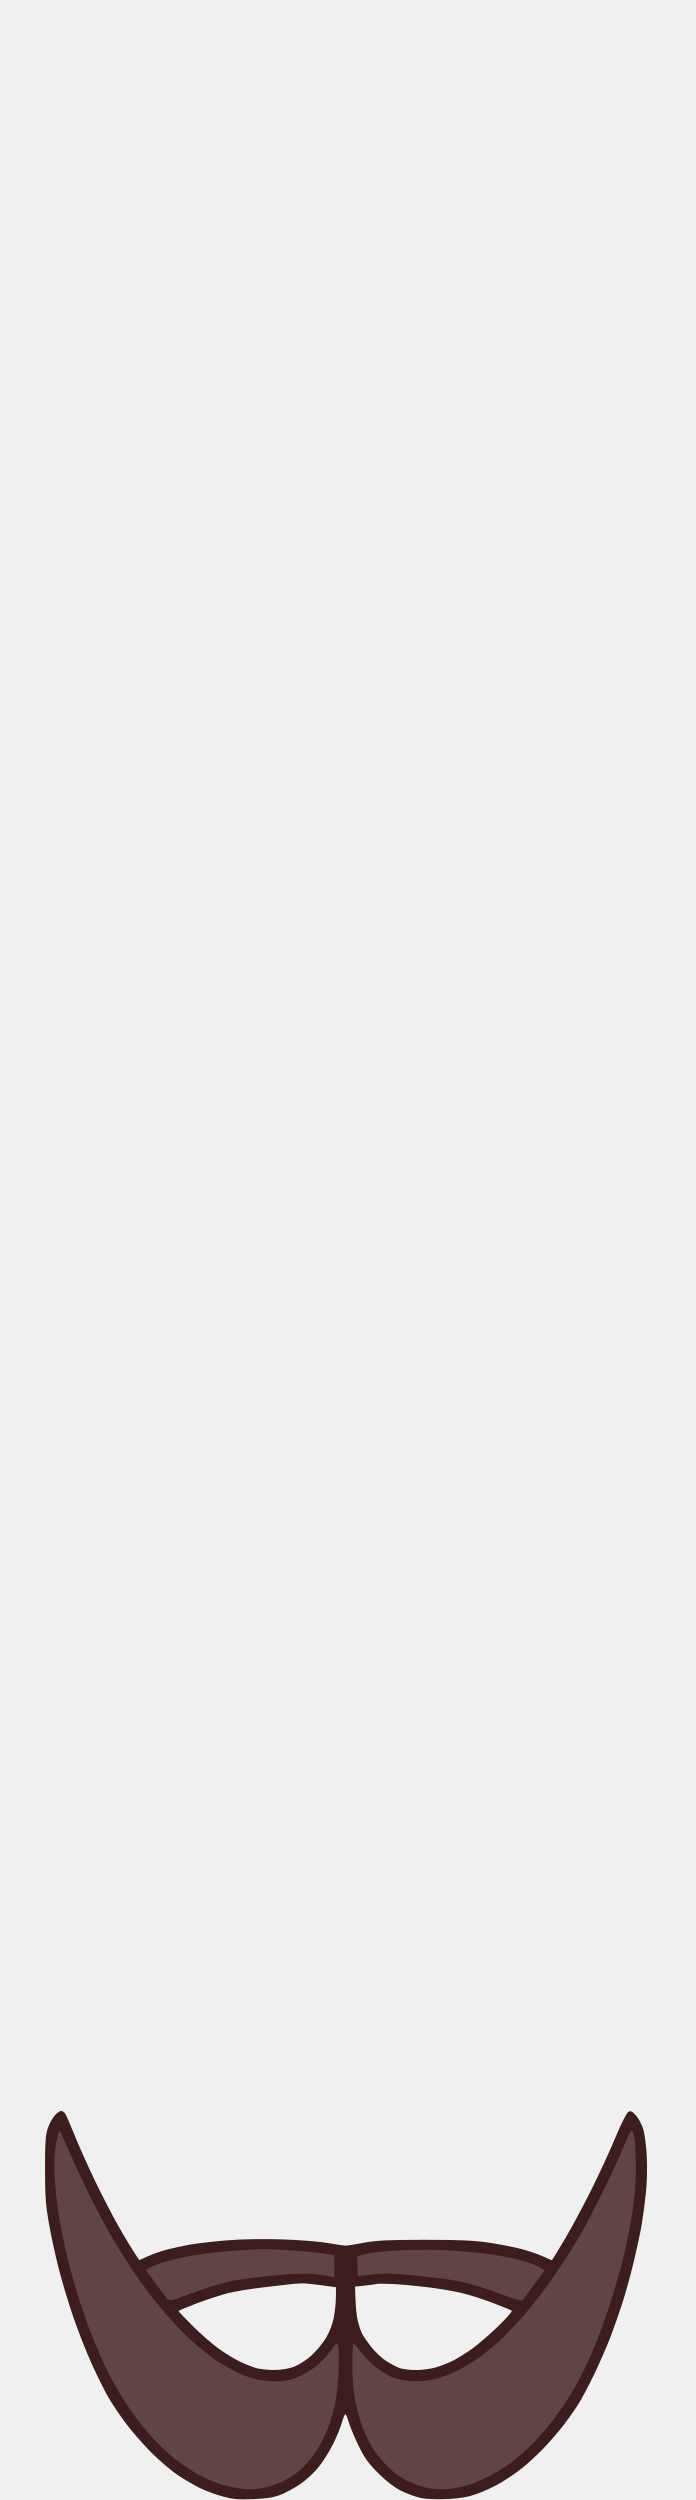
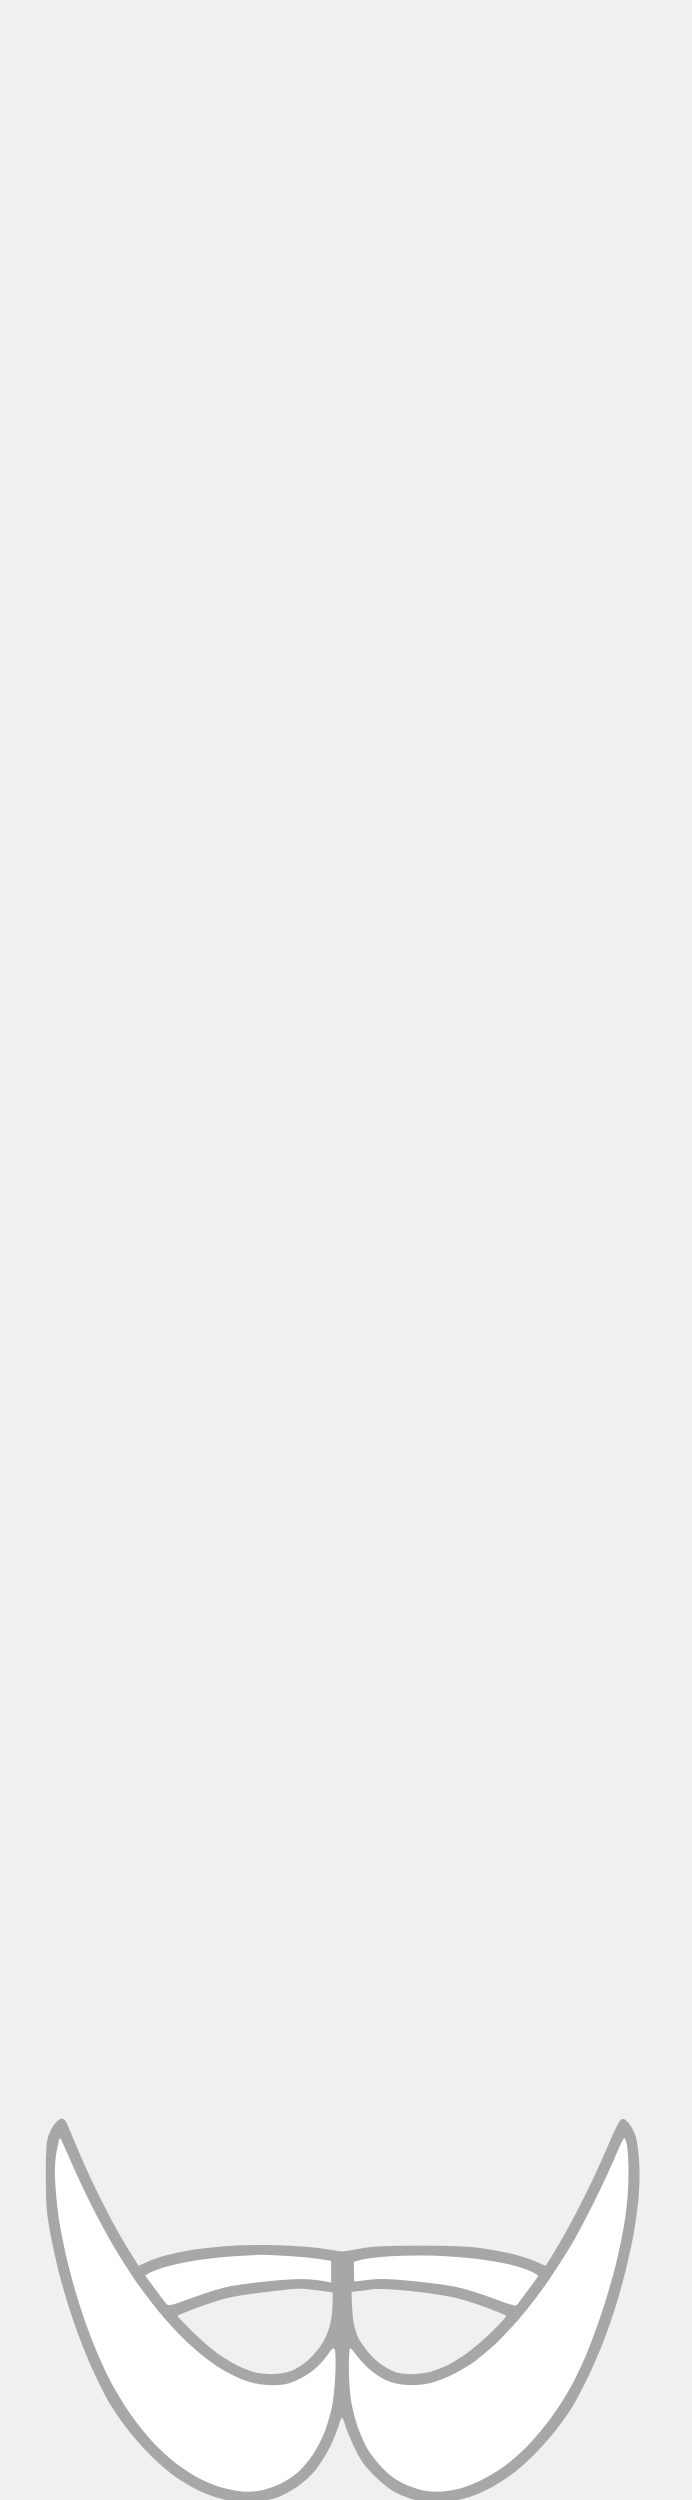
- <svg xmlns="http://www.w3.org/2000/svg" width="386" height="1388" viewBox="0 0 386 1388" fill="none">
-   <path d="M33.809 1172C34.465 1171.97 35.43 1172.48 35.967 1173.14C36.513 1173.79 38.915 1179.23 41.317 1185.23C43.72 1191.24 48.835 1202.71 52.693 1210.71C56.543 1218.72 62.485 1230.19 65.897 1236.2C69.301 1242.2 73.269 1248.85 77.309 1254.85L82.088 1252.68C84.718 1251.47 89.531 1249.8 92.78 1248.95C96.029 1248.1 101.762 1246.86 105.52 1246.21C109.27 1245.54 118.28 1244.49 125.542 1243.88C133.687 1243.19 145.353 1242.97 156.028 1243.29C165.538 1243.58 177.204 1244.49 181.964 1245.32C186.723 1246.15 191.219 1246.82 191.974 1246.82C192.73 1246.82 197.225 1246.09 201.984 1245.19C208.982 1243.86 215.408 1243.55 235.656 1243.54C254.612 1243.53 263.221 1243.9 271.147 1245.09C276.908 1245.94 284.889 1247.48 288.893 1248.5C292.897 1249.52 298.43 1251.38 301.179 1252.63C303.924 1253.88 306.279 1254.89 306.411 1254.88C306.538 1254.86 309.742 1249.63 313.537 1243.25C317.332 1236.87 324.093 1224.27 328.561 1215.26C333.02 1206.25 339.027 1193.2 341.903 1186.23C344.779 1179.28 347.873 1173.14 348.783 1172.58C350.148 1171.76 350.885 1172.08 353.105 1174.54C354.58 1176.17 356.409 1179.65 357.182 1182.28C357.956 1184.91 358.83 1191.76 359.121 1197.52C359.421 1203.49 359.184 1212.29 358.565 1217.99C357.965 1223.5 356.882 1231.49 356.154 1235.74C355.426 1239.99 353.442 1249.21 351.74 1256.22C350.038 1263.22 347.336 1273.05 345.734 1278.06C344.142 1283.06 341.211 1291.45 339.227 1296.71C337.234 1301.97 333.167 1311.38 330.173 1317.64C327.179 1323.9 323.046 1331.68 320.999 1334.93C318.942 1338.19 315.011 1343.72 312.272 1347.22C309.533 1350.72 304.583 1356.38 301.279 1359.8C297.967 1363.22 292.807 1367.96 289.804 1370.35C286.8 1372.74 281.476 1376.38 277.972 1378.44C274.469 1380.51 268.527 1383.28 264.777 1384.6C259.708 1386.39 255.495 1387.12 248.396 1387.47C242.963 1387.73 236.684 1387.5 233.836 1386.92C231.088 1386.37 226.174 1384.6 222.916 1382.99C218.984 1381.05 214.679 1377.77 210.093 1373.2C204.505 1367.64 202.385 1364.68 198.991 1357.68C196.68 1352.93 194.259 1347.09 193.603 1344.71C192.957 1342.32 192.12 1340.38 191.747 1340.38C191.374 1340.39 190.473 1342.54 189.754 1345.17C189.026 1347.8 186.787 1353.23 184.785 1357.23C182.774 1361.23 179.143 1366.97 176.713 1369.97C174.283 1372.97 169.66 1377.2 166.438 1379.34C163.217 1381.5 158.321 1384.13 155.573 1385.19C151.951 1386.59 147.81 1387.22 140.557 1387.52C132.312 1387.85 129.3 1387.58 123.494 1386C119.617 1384.94 113.884 1382.8 110.754 1381.24C107.623 1379.68 102.199 1376.5 98.705 1374.18C95.21 1371.86 88.658 1366.28 84.144 1361.78C79.631 1357.28 73.187 1349.9 69.829 1345.4C66.462 1340.89 62.067 1334.34 60.056 1330.84C58.053 1327.34 53.985 1319.14 51.018 1312.64C48.052 1306.13 43.383 1294.26 40.644 1286.25C37.896 1278.24 34.21 1265.95 32.454 1258.95C30.689 1251.94 28.295 1240.88 27.14 1234.38C25.401 1224.65 25.019 1219.3 25.001 1204.34C24.983 1189.5 25.274 1185.31 26.539 1181.59C27.394 1179.09 29.123 1175.91 30.37 1174.54C31.616 1173.17 33.163 1172.02 33.809 1172ZM218.82 1268.12C214.316 1267.88 210.02 1267.85 209.264 1268.04C208.508 1268.23 205.47 1268.65 202.504 1268.96L197.116 1269.54C197.362 1280.72 197.989 1286.12 198.672 1288.75C199.345 1291.38 200.438 1294.55 201.084 1295.8C201.739 1297.05 203.941 1300.25 205.989 1302.9C208.046 1305.56 211.768 1309.07 214.27 1310.73C216.773 1312.37 220.258 1314.2 222.006 1314.79C223.753 1315.38 227.848 1315.85 231.106 1315.85C234.364 1315.84 239.278 1315.18 242.026 1314.37C244.774 1313.56 249.079 1311.85 251.582 1310.59C254.085 1309.32 258.78 1306.4 262.029 1304.09C265.269 1301.79 271.73 1296.21 276.398 1291.71C281.057 1287.2 284.551 1283.25 284.152 1282.91C283.761 1282.57 278.928 1280.59 273.423 1278.5C267.917 1276.42 260.136 1273.95 256.132 1273.01C252.127 1272.08 243.938 1270.69 237.931 1269.93C231.925 1269.17 223.325 1268.36 218.82 1268.12ZM167.403 1267.73C165.656 1267.8 162.99 1268 161.488 1268.17C159.987 1268.35 153.025 1269.16 146.017 1269.97C139.01 1270.78 130.202 1272.22 126.452 1273.18C122.694 1274.13 115.021 1276.65 109.397 1278.76C103.775 1280.88 99.153 1282.81 99.133 1283.06C99.105 1283.31 102.681 1287.09 107.077 1291.47C111.481 1295.85 117.942 1301.49 121.446 1304.02C124.95 1306.54 130.274 1309.77 133.277 1311.2C136.28 1312.62 140.375 1314.25 142.377 1314.8C144.379 1315.36 148.784 1315.81 152.16 1315.81C155.982 1315.82 160.114 1315.16 163.081 1314.07C165.82 1313.07 169.997 1310.39 172.863 1307.8C175.611 1305.31 179.298 1300.88 181.036 1297.95C182.929 1294.77 184.657 1290.23 185.331 1286.7C185.941 1283.44 186.469 1278.33 186.496 1275.33L186.541 1269.87C174.174 1268.11 169.15 1267.65 167.403 1267.73Z" fill="#3A1D1C" />
-   <path fill-rule="evenodd" clip-rule="evenodd" d="M33.319 1183.12C33.473 1183.29 36.003 1188.94 38.934 1195.7C41.873 1202.45 47.206 1213.82 50.782 1220.95C54.359 1228.09 60.019 1238.52 63.35 1244.16C66.69 1249.79 71.786 1257.87 74.689 1262.13C77.592 1266.38 83.407 1274.16 87.612 1279.42C91.816 1284.68 99.305 1292.84 104.256 1297.57C109.207 1302.3 116.742 1308.42 120.992 1311.19C125.242 1313.95 131.794 1317.41 135.552 1318.86C140.221 1320.66 144.68 1321.66 149.658 1321.97C154.772 1322.3 158.431 1322.01 161.943 1321.01C164.692 1320.23 169.597 1317.82 172.836 1315.65C176.631 1313.12 180.19 1309.71 182.847 1306.04C186.678 1300.75 187.024 1300.5 187.743 1302.4C188.171 1303.53 188.28 1309.77 187.989 1316.28C187.688 1322.78 186.833 1330.98 186.087 1334.48C185.34 1337.98 183.611 1343.92 182.237 1347.67C180.872 1351.42 177.869 1357.37 175.567 1360.87C173.264 1364.37 169.36 1369.01 166.885 1371.18C164.419 1373.35 159.941 1376.28 156.938 1377.69C153.935 1379.1 149.021 1380.75 146.018 1381.36C142.669 1382.04 138.264 1382.23 134.642 1381.84C131.384 1381.49 125.651 1380.23 121.902 1379.03C118.143 1377.82 112.21 1375.15 108.706 1373.09C105.202 1371.03 99.879 1367.39 96.876 1364.99C93.873 1362.6 88.749 1357.82 85.491 1354.38C82.224 1350.94 76.509 1343.83 72.778 1338.57C69.047 1333.31 63.514 1324.1 60.483 1318.1C57.444 1312.09 52.821 1301.54 50.209 1294.66C47.597 1287.78 43.866 1276.73 41.919 1270.09C39.971 1263.46 37.323 1253.32 36.031 1247.57C34.747 1241.81 33.064 1232.91 32.29 1227.78C31.526 1222.64 30.643 1213.84 30.325 1208.21C29.942 1201.28 30.152 1195.81 30.971 1191.24C31.644 1187.54 32.381 1184.13 32.618 1183.68C32.846 1183.21 33.164 1182.97 33.319 1183.12V1183.12ZM350.667 1182.96C351.122 1182.96 351.85 1185.01 352.277 1187.51C352.705 1190.01 353.051 1197.28 353.042 1203.66C353.042 1210.65 352.296 1220.33 351.158 1228C350.13 1235.01 347.682 1247.09 345.734 1254.85C343.787 1262.61 340.092 1275.1 337.535 1282.61C334.978 1290.11 331.247 1300.15 329.235 1304.9C327.233 1309.65 323.529 1317.44 321.018 1322.19C318.506 1326.94 313.319 1335.13 309.497 1340.36C305.674 1345.6 299.468 1352.97 295.719 1356.76C291.96 1360.53 286.227 1365.53 282.978 1367.85C279.72 1370.17 274.196 1373.5 270.693 1375.26C267.189 1377 262.066 1379.09 259.317 1379.9C256.56 1380.7 251.855 1381.61 248.852 1381.9C245.849 1382.2 240.934 1382 237.931 1381.45C234.928 1380.9 229.605 1379.05 226.101 1377.34C221.651 1375.18 218.083 1372.5 214.261 1368.47C211.249 1365.29 207.509 1360.44 205.934 1357.68C204.369 1354.93 202.003 1349.6 200.665 1345.85C199.337 1342.1 197.653 1335.54 196.925 1331.29C196.197 1327.03 195.596 1318.54 195.606 1312.41C195.615 1306.28 195.924 1301.24 196.297 1301.23C196.67 1301.21 198.208 1302.9 199.71 1304.99C201.211 1307.1 204.488 1310.65 206.99 1312.91C209.493 1315.17 213.788 1318.03 216.545 1319.28C219.931 1320.82 223.762 1321.68 228.376 1321.97C232.89 1322.24 237.358 1321.87 241.572 1320.88C245.075 1320.05 251.418 1317.52 255.677 1315.24C259.927 1312.97 265.05 1309.83 267.053 1308.26C269.055 1306.69 273.305 1303.15 276.49 1300.38C279.684 1297.61 286.364 1290.63 291.332 1284.88C296.31 1279.12 303.973 1269.09 308.368 1262.59C312.773 1256.08 318.652 1246.86 321.436 1242.11C324.221 1237.36 330.136 1226.09 334.577 1217.08C339.018 1208.07 344.269 1196.71 346.244 1191.83C348.219 1186.95 350.212 1182.96 350.667 1182.96V1182.96ZM146.018 1248.64C147.019 1248.58 154.181 1248.92 161.943 1249.4C169.697 1249.87 178.197 1250.68 185.604 1252.12L185.65 1264.41L182.665 1263.69C181.027 1263.3 176.613 1262.73 172.864 1262.44C168.878 1262.13 159.787 1262.55 151.023 1263.45C142.76 1264.31 132.731 1265.62 128.727 1266.37C124.723 1267.13 115.304 1269.99 107.796 1272.74C94.673 1277.56 94.091 1277.68 92.662 1276.08C91.843 1275.16 88.876 1271.24 80.95 1260.31L82.998 1259.08C84.126 1258.41 87.703 1256.98 90.96 1255.92C94.209 1254.84 101.99 1253.1 108.251 1252.05C114.503 1251 125.15 1249.83 131.912 1249.45C138.665 1249.06 145.017 1248.7 146.018 1248.64V1248.64ZM243.392 1249.15C249.898 1249.36 260.336 1250.14 266.598 1250.86C272.849 1251.58 281.449 1253.01 285.708 1254.02C289.958 1255.04 295.409 1256.76 297.803 1257.86C300.196 1258.95 302.144 1260.17 302.125 1260.54C302.107 1260.91 299.532 1264.58 296.401 1268.67C293.271 1272.78 290.44 1276.56 290.104 1277.09C289.712 1277.72 285.026 1276.35 276.908 1273.25C269.983 1270.61 260.427 1267.65 255.677 1266.69C250.918 1265.72 239.706 1264.23 230.751 1263.38C217.701 1262.13 212.914 1262.01 206.635 1262.8C202.322 1263.34 198.736 1263.72 198.663 1263.64C198.59 1263.56 198.499 1261.06 198.399 1252.64L202.695 1251.44C205.061 1250.78 212.514 1249.91 219.276 1249.5C226.028 1249.09 236.885 1248.94 243.392 1249.15V1249.15Z" fill="#614544" />
+ <svg xmlns="http://www.w3.org/2000/svg" width="399" height="1442" viewBox="0 0 399 1442" fill="none">
+   <g clip-path="url(#clip0_1719_8536)">
+     <path d="M35.426 1222C36.097 1221.97 37.085 1222.5 37.636 1223.17C38.195 1223.83 40.657 1229.41 43.119 1235.56C45.581 1241.71 50.821 1253.46 54.774 1261.67C58.719 1269.87 64.808 1281.62 68.305 1287.78C71.792 1293.93 75.858 1300.75 79.998 1306.89L84.893 1304.67C87.588 1303.43 92.522 1301.72 95.85 1300.85C99.179 1299.98 105.054 1298.71 108.905 1298.04C112.747 1297.35 121.979 1296.28 129.42 1295.65C137.765 1294.95 149.719 1294.72 160.657 1295.05C170.401 1295.35 182.356 1296.28 187.233 1297.13C192.109 1297.98 196.715 1298.67 197.49 1298.67C198.264 1298.67 202.871 1297.91 207.748 1296.99C214.919 1295.63 221.502 1295.31 242.25 1295.3C261.673 1295.29 270.494 1295.68 278.616 1296.89C284.519 1297.77 292.697 1299.34 296.8 1300.38C300.902 1301.43 306.571 1303.34 309.388 1304.62C312.204 1305.9 314.619 1306.93 314.75 1306.92C314.884 1306.9 318.165 1301.54 322.051 1295C325.939 1288.47 332.868 1275.56 337.446 1266.33C342.015 1257.1 348.169 1243.72 351.116 1236.59C354.063 1229.46 357.233 1223.17 358.166 1222.6C359.564 1221.75 360.32 1222.09 362.595 1224.6C364.105 1226.27 365.98 1229.83 366.772 1232.53C367.565 1235.22 368.46 1242.25 368.759 1248.15C369.066 1254.26 368.824 1263.28 368.19 1269.13C367.575 1274.77 366.465 1282.96 365.719 1287.31C364.973 1291.67 362.94 1301.11 361.196 1308.29C359.452 1315.47 356.683 1325.54 355.042 1330.67C353.41 1335.8 350.408 1344.4 348.375 1349.79C346.333 1355.18 342.164 1364.82 339.097 1371.24C336.029 1377.64 331.795 1385.61 329.697 1388.95C327.59 1392.29 323.561 1397.95 320.755 1401.54C317.948 1405.13 312.875 1410.93 309.49 1414.43C306.096 1417.93 300.809 1422.79 297.732 1425.24C294.655 1427.69 289.199 1431.42 285.609 1433.53C282.019 1435.65 275.93 1438.49 272.089 1439.85C266.895 1441.67 262.578 1442.43 255.305 1442.78C249.738 1443.05 243.303 1442.81 240.385 1442.22C237.569 1441.66 232.533 1439.85 229.195 1438.2C225.167 1436.21 220.756 1432.84 216.056 1428.16C210.331 1422.47 208.158 1419.43 204.68 1412.26C202.311 1407.4 199.831 1401.41 199.16 1398.97C198.498 1396.52 197.64 1394.53 197.258 1394.54C196.875 1394.55 195.951 1396.75 195.215 1399.44C194.469 1402.14 192.175 1407.7 190.124 1411.8C188.063 1415.9 184.342 1421.78 181.852 1424.85C179.363 1427.93 174.626 1432.26 171.325 1434.46C168.024 1436.67 163.007 1439.36 160.191 1440.44C156.48 1441.88 152.237 1442.53 144.805 1442.83C136.357 1443.18 133.27 1442.9 127.321 1441.27C123.349 1440.19 117.474 1438 114.266 1436.4C111.059 1434.8 105.501 1431.55 101.921 1429.17C98.34 1426.79 91.626 1421.08 87.001 1416.46C82.376 1411.84 75.774 1404.29 72.333 1399.68C68.883 1395.06 64.379 1388.35 62.318 1384.76C60.267 1381.17 56.098 1372.77 53.058 1366.11C50.019 1359.44 45.235 1347.27 42.428 1339.06C39.612 1330.86 35.836 1318.27 34.036 1311.09C32.227 1303.91 29.775 1292.58 28.591 1285.91C26.81 1275.95 26.418 1270.47 26.399 1255.14C26.381 1239.93 26.679 1235.63 27.975 1231.83C28.852 1229.26 30.624 1226.01 31.901 1224.6C33.179 1223.19 34.764 1222.02 35.426 1222ZM224.999 1320.49C220.383 1320.25 215.982 1320.21 215.208 1320.41C214.433 1320.6 211.319 1321.03 208.28 1321.36L202.76 1321.94C203.011 1333.4 203.655 1338.93 204.354 1341.63C205.044 1344.32 206.163 1347.57 206.825 1348.86C207.497 1350.13 209.753 1353.42 211.851 1356.13C213.959 1358.85 217.773 1362.45 220.337 1364.15C222.901 1365.84 226.472 1367.71 228.263 1368.31C230.053 1368.91 234.249 1369.4 237.588 1369.4C240.926 1369.39 245.961 1368.71 248.777 1367.88C251.593 1367.05 256.004 1365.31 258.568 1364.01C261.133 1362.71 265.944 1359.72 269.273 1357.35C272.593 1354.99 279.213 1349.28 283.997 1344.66C288.771 1340.04 292.352 1335.99 291.942 1335.64C291.541 1335.3 286.589 1333.27 280.948 1331.13C275.307 1328.99 267.334 1326.47 263.231 1325.51C259.128 1324.55 250.735 1323.13 244.581 1322.35C238.427 1321.57 229.615 1320.73 224.999 1320.49ZM172.314 1320.09C170.524 1320.16 167.791 1320.37 166.253 1320.55C164.714 1320.72 157.581 1321.55 150.401 1322.38C143.221 1323.21 134.194 1324.7 130.352 1325.67C126.501 1326.65 118.64 1329.23 112.878 1331.39C107.115 1333.56 102.378 1335.54 102.359 1335.8C102.335 1336.06 105.998 1339.94 110.5 1344.42C115.013 1348.9 121.634 1354.68 125.224 1357.28C128.814 1359.86 134.269 1363.17 137.347 1364.63C140.424 1366.09 144.619 1367.76 146.671 1368.33C148.722 1368.9 153.236 1369.36 156.695 1369.36C160.611 1369.37 164.845 1368.69 167.885 1367.57C170.691 1366.55 174.972 1363.8 177.909 1361.15C180.725 1358.6 184.502 1354.06 186.283 1351.06C188.223 1347.79 189.994 1343.15 190.684 1339.53C191.309 1336.19 191.85 1330.95 191.878 1327.88L191.925 1322.28C179.253 1320.48 174.105 1320.01 172.314 1320.09Z" fill="#A7A7A7" />
+     <path fill-rule="evenodd" clip-rule="evenodd" d="M34.923 1233.4C35.082 1233.56 37.674 1239.35 40.676 1246.28C43.688 1253.2 49.153 1264.85 52.817 1272.16C56.482 1279.47 62.282 1290.16 65.695 1295.94C69.117 1301.71 74.339 1309.99 77.314 1314.35C80.288 1318.71 86.247 1326.68 90.555 1332.07C94.863 1337.46 102.537 1345.82 107.61 1350.66C112.682 1355.51 120.403 1361.79 124.758 1364.62C129.113 1367.45 135.827 1370.99 139.678 1372.48C144.461 1374.33 149.03 1375.35 154.131 1375.67C159.372 1376.01 163.12 1375.71 166.72 1374.68C169.536 1373.88 174.562 1371.41 177.881 1369.19C181.77 1366.6 185.416 1363.1 188.139 1359.35C192.064 1353.93 192.419 1353.67 193.155 1355.62C193.594 1356.77 193.705 1363.17 193.407 1369.84C193.099 1376.5 192.223 1384.9 191.458 1388.49C190.694 1392.08 188.922 1398.15 187.514 1402.01C186.115 1405.85 183.038 1411.94 180.679 1415.53C178.32 1419.12 174.319 1423.87 171.783 1426.09C169.256 1428.31 164.668 1431.31 161.591 1432.76C158.514 1434.2 153.478 1435.9 150.401 1436.53C146.97 1437.22 142.456 1437.41 138.745 1437.01C135.407 1436.66 129.532 1435.36 125.691 1434.13C121.839 1432.9 115.76 1430.16 112.17 1428.05C108.58 1425.93 103.125 1422.2 100.047 1419.75C96.97 1417.3 91.72 1412.4 88.382 1408.88C85.034 1405.35 79.178 1398.07 75.355 1392.68C71.532 1387.29 65.863 1377.85 62.758 1371.7C59.643 1365.55 54.906 1354.74 52.23 1347.69C49.554 1340.64 45.73 1329.31 43.735 1322.51C41.739 1315.71 39.026 1305.33 37.702 1299.43C36.387 1293.53 34.662 1284.41 33.869 1279.15C33.086 1273.89 32.182 1264.88 31.855 1259.1C31.463 1252 31.678 1246.39 32.517 1241.71C33.207 1237.92 33.963 1234.43 34.205 1233.96C34.438 1233.49 34.764 1233.24 34.923 1233.4V1233.4ZM360.097 1233.23C360.563 1233.23 361.309 1235.33 361.747 1237.89C362.186 1240.45 362.54 1247.9 362.531 1254.44C362.531 1261.6 361.766 1271.52 360.6 1279.39C359.547 1286.57 357.038 1298.94 355.043 1306.89C353.047 1314.85 349.262 1327.64 346.641 1335.33C344.021 1343.03 340.198 1353.31 338.137 1358.18C336.086 1363.05 332.29 1371.03 329.717 1375.9C327.143 1380.76 321.828 1389.15 317.912 1394.51C313.995 1399.88 307.636 1407.43 303.794 1411.31C299.943 1415.18 294.068 1420.3 290.739 1422.68C287.401 1425.06 281.741 1428.47 278.151 1430.27C274.561 1432.06 269.311 1434.2 266.495 1435.03C263.669 1435.85 258.848 1436.78 255.771 1437.08C252.694 1437.38 247.659 1437.18 244.582 1436.61C241.504 1436.05 236.049 1434.16 232.459 1432.4C227.899 1430.19 224.244 1427.44 220.328 1423.31C217.241 1420.06 213.409 1415.09 211.796 1412.26C210.192 1409.44 207.767 1403.98 206.397 1400.14C205.035 1396.29 203.31 1389.58 202.564 1385.22C201.818 1380.86 201.203 1372.16 201.212 1365.87C201.221 1359.59 201.538 1354.43 201.921 1354.41C202.303 1354.39 203.879 1356.13 205.417 1358.27C206.956 1360.43 210.313 1364.07 212.877 1366.39C215.442 1368.7 219.843 1371.64 222.668 1372.91C226.137 1374.49 230.063 1375.37 234.79 1375.66C239.416 1375.94 243.994 1375.57 248.311 1374.55C251.901 1373.71 258.401 1371.1 262.765 1368.77C267.12 1366.44 272.369 1363.22 274.421 1361.62C276.472 1360.01 280.827 1356.38 284.091 1353.55C287.364 1350.71 294.208 1343.56 299.299 1337.67C304.4 1331.76 312.251 1321.49 316.755 1314.82C321.269 1308.15 327.292 1298.71 330.146 1293.84C332.999 1288.97 339.06 1277.43 343.611 1268.2C348.161 1258.96 353.542 1247.32 355.565 1242.32C357.589 1237.32 359.631 1233.23 360.097 1233.23V1233.23ZM150.401 1300.52C151.427 1300.47 158.766 1300.81 166.72 1301.31C174.664 1301.79 183.374 1302.62 190.964 1304.1L191.011 1316.68L187.952 1315.95C186.274 1315.55 181.751 1314.97 177.909 1314.67C173.825 1314.35 164.51 1314.78 155.53 1315.71C147.063 1316.58 136.787 1317.92 132.684 1318.7C128.581 1319.47 118.93 1322.41 111.237 1325.23C97.791 1330.16 97.194 1330.29 95.73 1328.65C94.891 1327.71 91.851 1323.69 83.729 1312.49L85.827 1311.23C86.983 1310.54 90.648 1309.08 93.986 1307.98C97.315 1306.88 105.288 1305.1 111.703 1304.02C118.109 1302.95 129.019 1301.75 135.948 1301.35C142.867 1300.96 149.375 1300.59 150.401 1300.52V1300.52ZM250.176 1301.06C256.844 1301.27 267.539 1302.06 273.955 1302.81C280.361 1303.55 289.173 1305.01 293.537 1306.04C297.891 1307.09 303.477 1308.85 305.929 1309.98C308.382 1311.1 310.377 1312.34 310.359 1312.72C310.34 1313.1 307.701 1316.86 304.493 1321.06C301.286 1325.26 298.386 1329.14 298.041 1329.68C297.64 1330.33 292.837 1328.93 284.52 1325.75C277.423 1323.04 267.632 1320.01 262.765 1319.02C257.888 1318.03 246.4 1316.51 237.224 1315.63C223.853 1314.35 218.948 1314.23 212.514 1315.04C208.094 1315.59 204.42 1315.99 204.345 1315.9C204.27 1315.82 204.177 1313.25 204.075 1304.63L208.476 1303.4C210.9 1302.73 218.537 1301.83 225.466 1301.41C232.385 1300.99 243.509 1300.83 250.176 1301.06V1301.06Z" fill="white" />
+   </g>
+   <defs>
+     <clipPath id="clip0_1719_8536">
+       <rect width="399" height="1442" fill="white" />
+     </clipPath>
+   </defs>
</svg>
